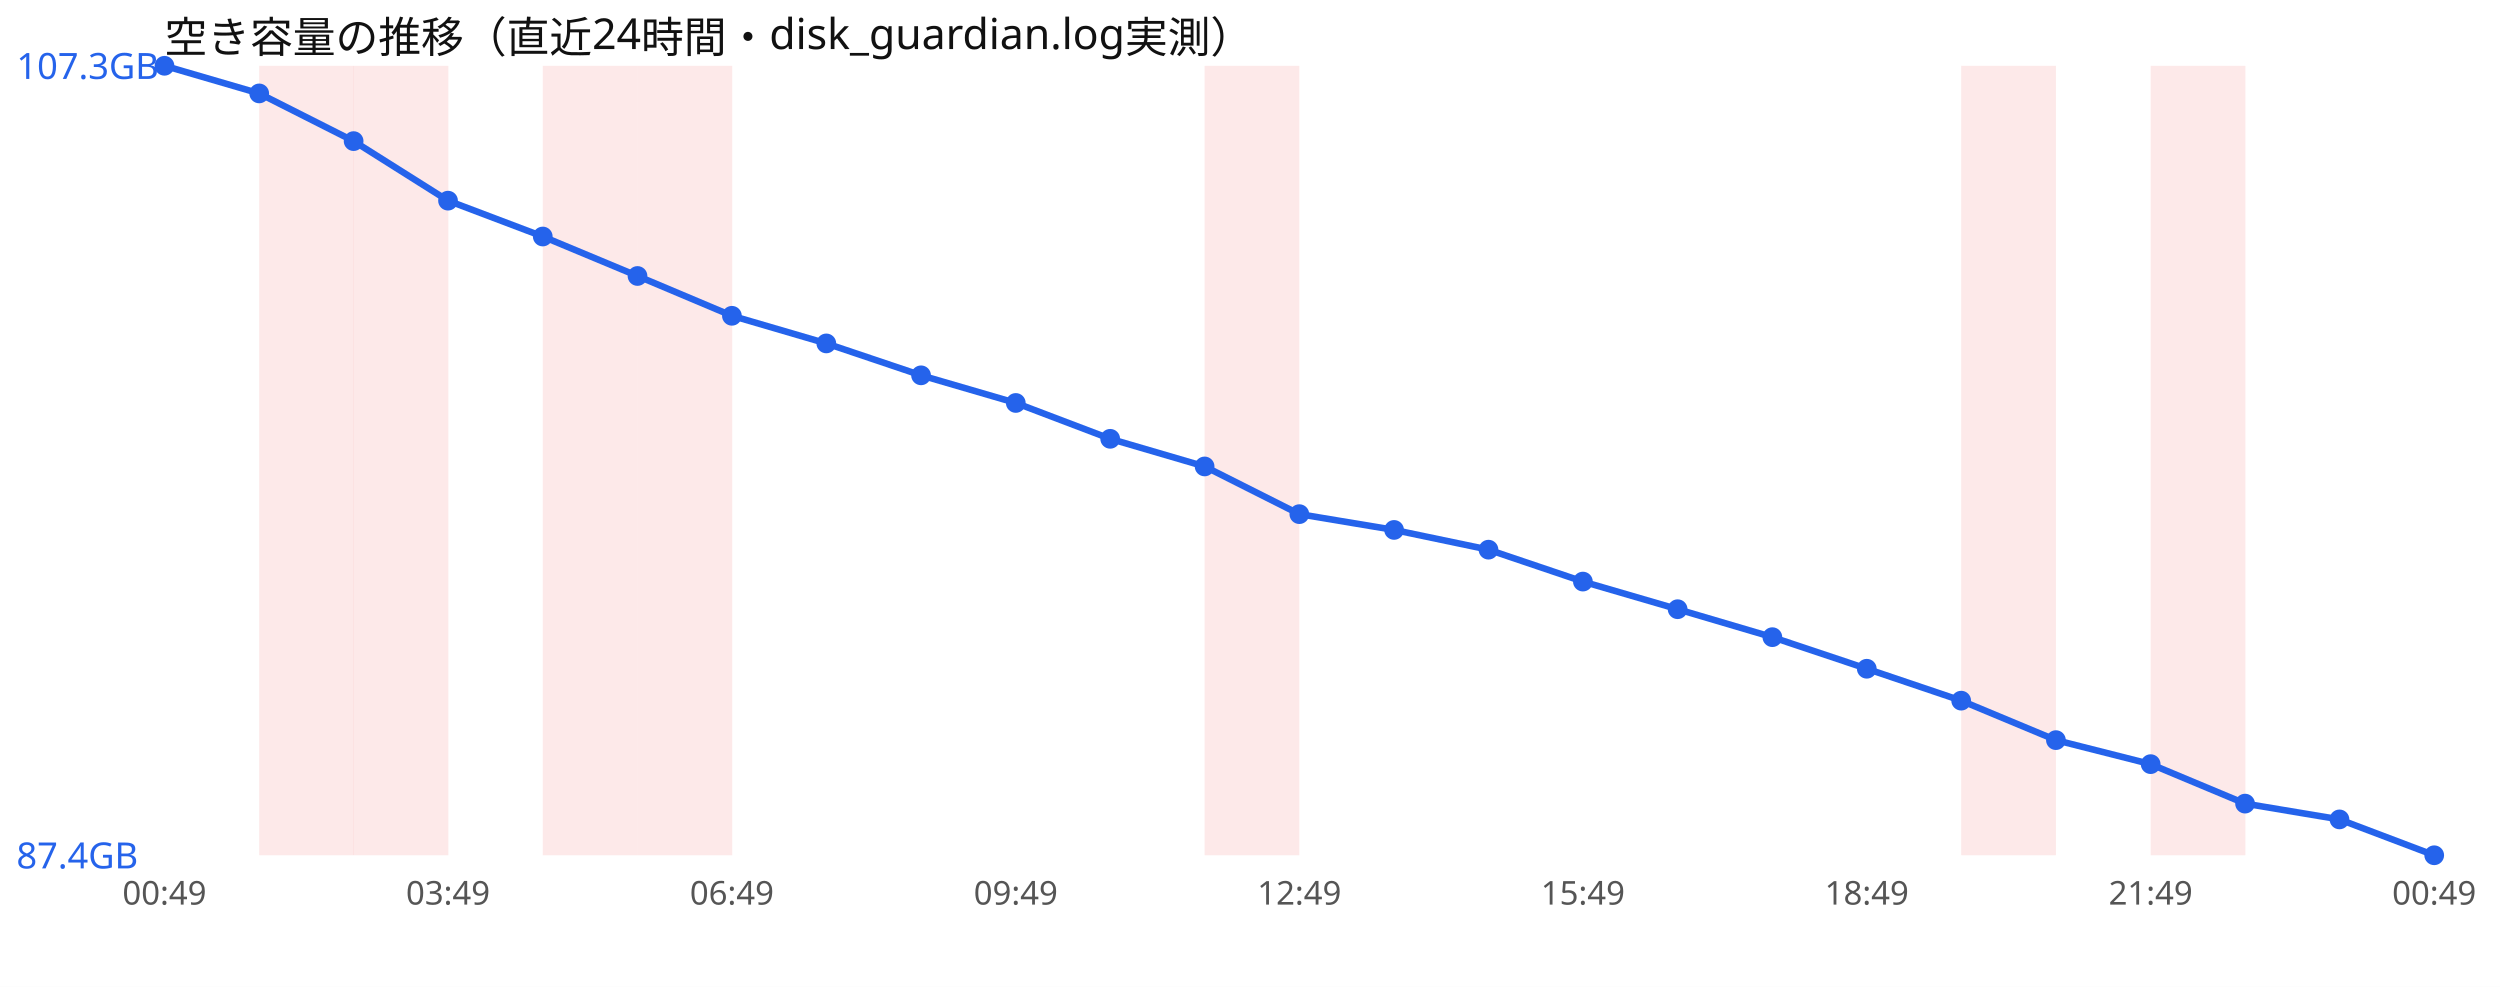
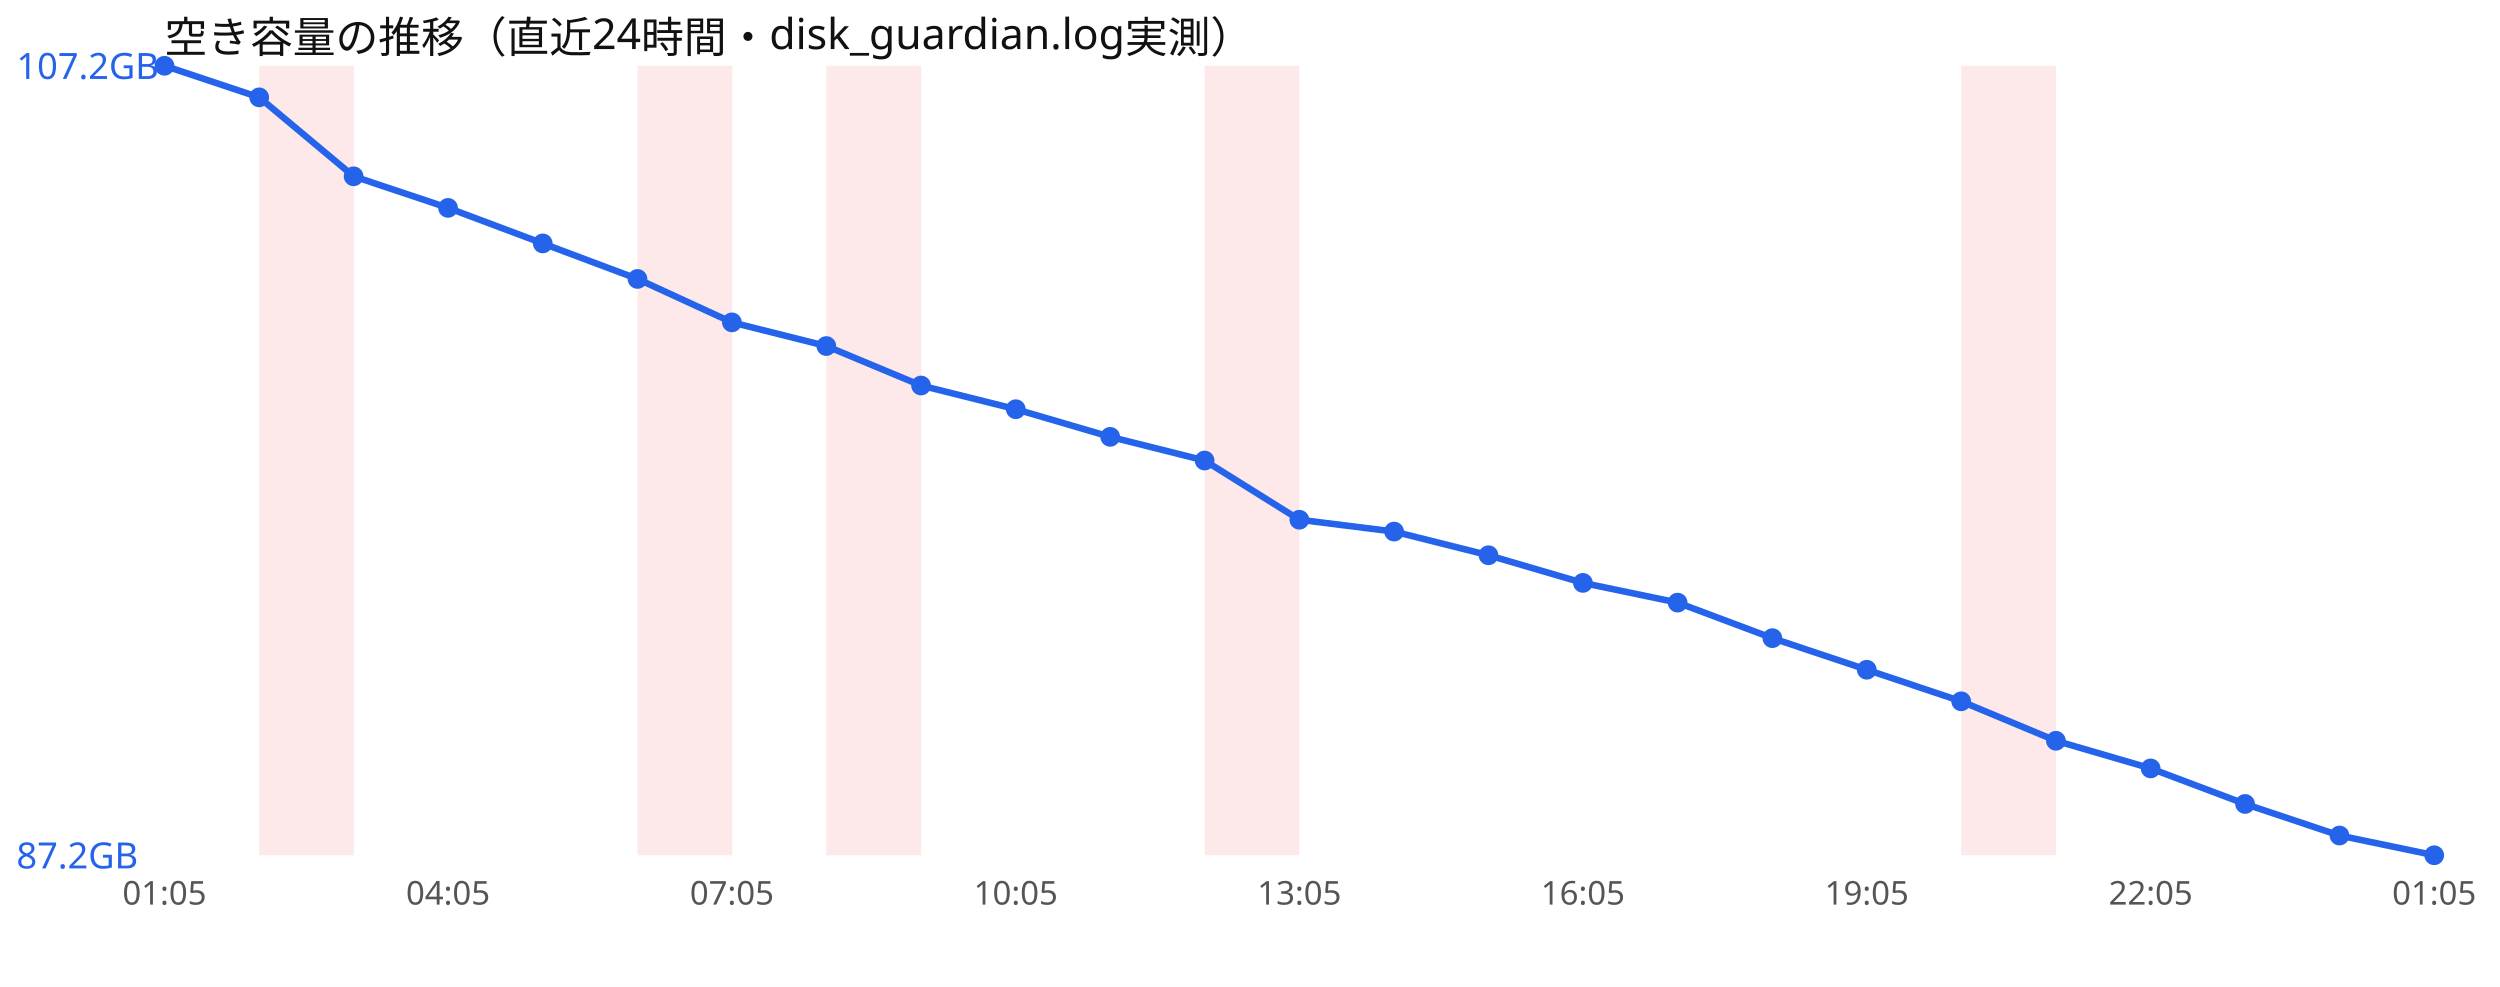
<svg xmlns="http://www.w3.org/2000/svg" width="760" height="300" viewBox="0 0 760 300" font-family="sans-serif">
  <rect width="760" height="300" fill="#ffffff" />
  <text x="50" y="16" font-size="13" fill="#111">空き容量の推移（直近24時間・disk_guardian.log実測）</text>
  <rect x="78.8" y="20" width="28.8" height="240" fill="#ef4444" opacity="0.12" />
-   <rect x="107.5" y="20" width="28.8" height="240" fill="#ef4444" opacity="0.12" />
-   <rect x="165.0" y="20" width="28.8" height="240" fill="#ef4444" opacity="0.12" />
  <rect x="193.8" y="20" width="28.8" height="240" fill="#ef4444" opacity="0.12" />
+   <rect x="251.2" y="20" width="28.8" height="240" fill="#ef4444" opacity="0.12" />
  <rect x="366.2" y="20" width="28.8" height="240" fill="#ef4444" opacity="0.12" />
  <rect x="596.2" y="20" width="28.8" height="240" fill="#ef4444" opacity="0.12" />
-   <rect x="653.8" y="20" width="28.8" height="240" fill="#ef4444" opacity="0.12" />
-   <polyline points="50.0,20.0 78.8,28.4 107.5,42.9 136.2,61.0 165.0,71.9 193.8,83.9 222.5,96.0 251.2,104.4 280.0,114.1 308.8,122.5 337.5,133.4 366.2,141.8 395.0,156.3 423.8,161.1 452.5,167.1 481.2,176.8 510.0,185.2 538.8,193.7 567.5,203.3 596.2,213.0 625.0,225.0 653.8,232.3 682.5,244.3 711.2,249.1 740.0,260.0" fill="none" stroke="#2563eb" stroke-width="2" />
+   <polyline points="50.0,20.0 78.8,29.6 107.5,53.6 136.2,63.2 165.0,74.0 193.8,84.8 222.5,98.0 251.2,105.2 280.0,117.2 308.8,124.4 337.5,132.8 366.2,140.0 395.0,158.0 423.8,161.6 452.5,168.8 481.2,177.2 510.0,183.2 538.8,194.0 567.5,203.6 596.2,213.2 625.0,225.2 653.8,233.6 682.5,244.4 711.2,254.0 740.0,260.0" fill="none" stroke="#2563eb" stroke-width="2" />
  <circle cx="50.0" cy="20.0" r="3" fill="#2563eb" />
-   <circle cx="78.8" cy="28.4" r="3" fill="#2563eb" />
-   <circle cx="107.5" cy="42.9" r="3" fill="#2563eb" />
-   <circle cx="136.2" cy="61.0" r="3" fill="#2563eb" />
-   <circle cx="165.0" cy="71.9" r="3" fill="#2563eb" />
-   <circle cx="193.8" cy="83.9" r="3" fill="#2563eb" />
-   <circle cx="222.5" cy="96.0" r="3" fill="#2563eb" />
-   <circle cx="251.2" cy="104.4" r="3" fill="#2563eb" />
-   <circle cx="280.0" cy="114.1" r="3" fill="#2563eb" />
-   <circle cx="308.8" cy="122.5" r="3" fill="#2563eb" />
-   <circle cx="337.5" cy="133.4" r="3" fill="#2563eb" />
-   <circle cx="366.2" cy="141.8" r="3" fill="#2563eb" />
-   <circle cx="395.0" cy="156.3" r="3" fill="#2563eb" />
-   <circle cx="423.8" cy="161.1" r="3" fill="#2563eb" />
-   <circle cx="452.5" cy="167.1" r="3" fill="#2563eb" />
-   <circle cx="481.2" cy="176.8" r="3" fill="#2563eb" />
-   <circle cx="510.0" cy="185.2" r="3" fill="#2563eb" />
-   <circle cx="538.8" cy="193.7" r="3" fill="#2563eb" />
-   <circle cx="567.5" cy="203.3" r="3" fill="#2563eb" />
-   <circle cx="596.2" cy="213.0" r="3" fill="#2563eb" />
-   <circle cx="625.0" cy="225.0" r="3" fill="#2563eb" />
-   <circle cx="653.8" cy="232.3" r="3" fill="#2563eb" />
-   <circle cx="682.5" cy="244.3" r="3" fill="#2563eb" />
-   <circle cx="711.2" cy="249.1" r="3" fill="#2563eb" />
+   <circle cx="78.8" cy="29.6" r="3" fill="#2563eb" />
+   <circle cx="107.5" cy="53.6" r="3" fill="#2563eb" />
+   <circle cx="136.2" cy="63.2" r="3" fill="#2563eb" />
+   <circle cx="165.0" cy="74.0" r="3" fill="#2563eb" />
+   <circle cx="193.8" cy="84.8" r="3" fill="#2563eb" />
+   <circle cx="222.5" cy="98.0" r="3" fill="#2563eb" />
+   <circle cx="251.2" cy="105.2" r="3" fill="#2563eb" />
+   <circle cx="280.0" cy="117.2" r="3" fill="#2563eb" />
+   <circle cx="308.8" cy="124.4" r="3" fill="#2563eb" />
+   <circle cx="337.5" cy="132.8" r="3" fill="#2563eb" />
+   <circle cx="366.2" cy="140.0" r="3" fill="#2563eb" />
+   <circle cx="395.0" cy="158.0" r="3" fill="#2563eb" />
+   <circle cx="423.8" cy="161.6" r="3" fill="#2563eb" />
+   <circle cx="452.5" cy="168.8" r="3" fill="#2563eb" />
+   <circle cx="481.2" cy="177.2" r="3" fill="#2563eb" />
+   <circle cx="510.0" cy="183.2" r="3" fill="#2563eb" />
+   <circle cx="538.8" cy="194.0" r="3" fill="#2563eb" />
+   <circle cx="567.5" cy="203.6" r="3" fill="#2563eb" />
+   <circle cx="596.2" cy="213.2" r="3" fill="#2563eb" />
+   <circle cx="625.0" cy="225.2" r="3" fill="#2563eb" />
+   <circle cx="653.8" cy="233.6" r="3" fill="#2563eb" />
+   <circle cx="682.5" cy="244.4" r="3" fill="#2563eb" />
+   <circle cx="711.2" cy="254.0" r="3" fill="#2563eb" />
  <circle cx="740.0" cy="260.0" r="3" fill="#2563eb" />
-   <text x="5" y="24.0" font-size="11" fill="#2563eb">107.3GB</text>
-   <text x="5" y="264.0" font-size="11" fill="#2563eb">87.4GB</text>
-   <text x="50.0" y="275" font-size="10" fill="#555" text-anchor="middle">00:49</text>
-   <text x="136.2" y="275" font-size="10" fill="#555" text-anchor="middle">03:49</text>
-   <text x="222.5" y="275" font-size="10" fill="#555" text-anchor="middle">06:49</text>
-   <text x="308.8" y="275" font-size="10" fill="#555" text-anchor="middle">09:49</text>
-   <text x="395.0" y="275" font-size="10" fill="#555" text-anchor="middle">12:49</text>
-   <text x="481.2" y="275" font-size="10" fill="#555" text-anchor="middle">15:49</text>
-   <text x="567.5" y="275" font-size="10" fill="#555" text-anchor="middle">18:49</text>
-   <text x="653.8" y="275" font-size="10" fill="#555" text-anchor="middle">21:49</text>
-   <text x="740.0" y="275" font-size="10" fill="#555" text-anchor="middle">00:49</text>
+   <text x="5" y="24.0" font-size="11" fill="#2563eb">107.2GB</text>
+   <text x="5" y="264.0" font-size="11" fill="#2563eb">87.2GB</text>
+   <text x="50.0" y="275" font-size="10" fill="#555" text-anchor="middle">01:05</text>
+   <text x="136.2" y="275" font-size="10" fill="#555" text-anchor="middle">04:05</text>
+   <text x="222.5" y="275" font-size="10" fill="#555" text-anchor="middle">07:05</text>
+   <text x="308.8" y="275" font-size="10" fill="#555" text-anchor="middle">10:05</text>
+   <text x="395.0" y="275" font-size="10" fill="#555" text-anchor="middle">13:05</text>
+   <text x="481.2" y="275" font-size="10" fill="#555" text-anchor="middle">16:05</text>
+   <text x="567.5" y="275" font-size="10" fill="#555" text-anchor="middle">19:05</text>
+   <text x="653.8" y="275" font-size="10" fill="#555" text-anchor="middle">22:05</text>
+   <text x="740.0" y="275" font-size="10" fill="#555" text-anchor="middle">01:05</text>
</svg>
